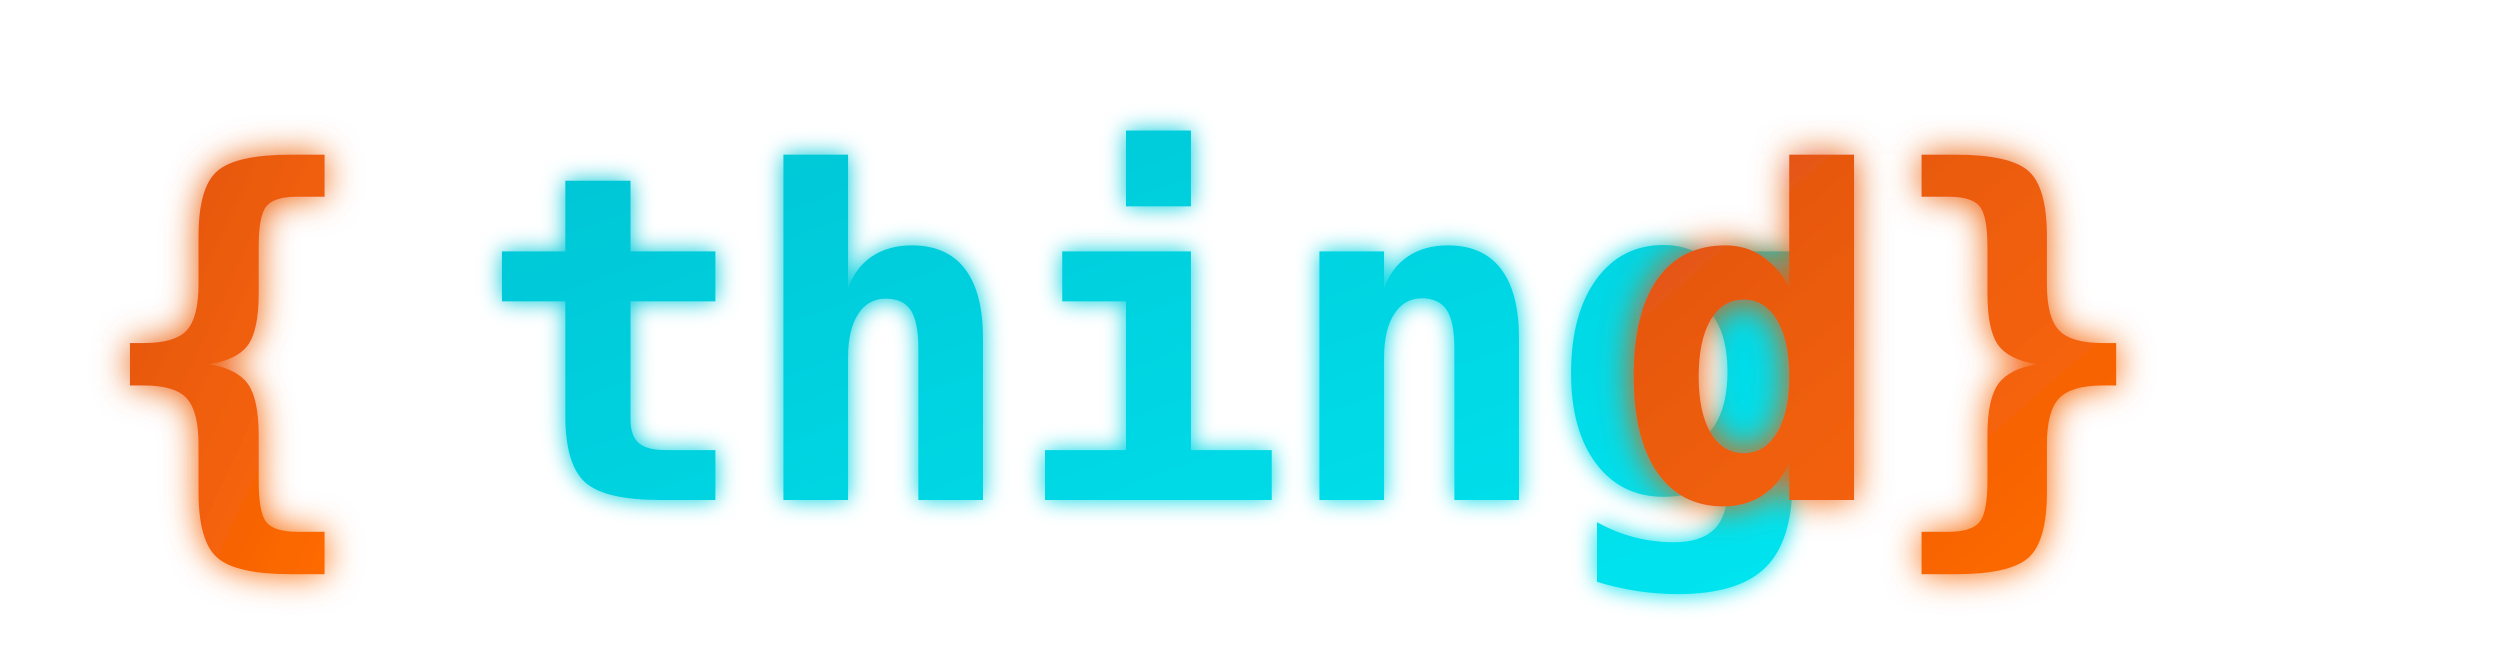
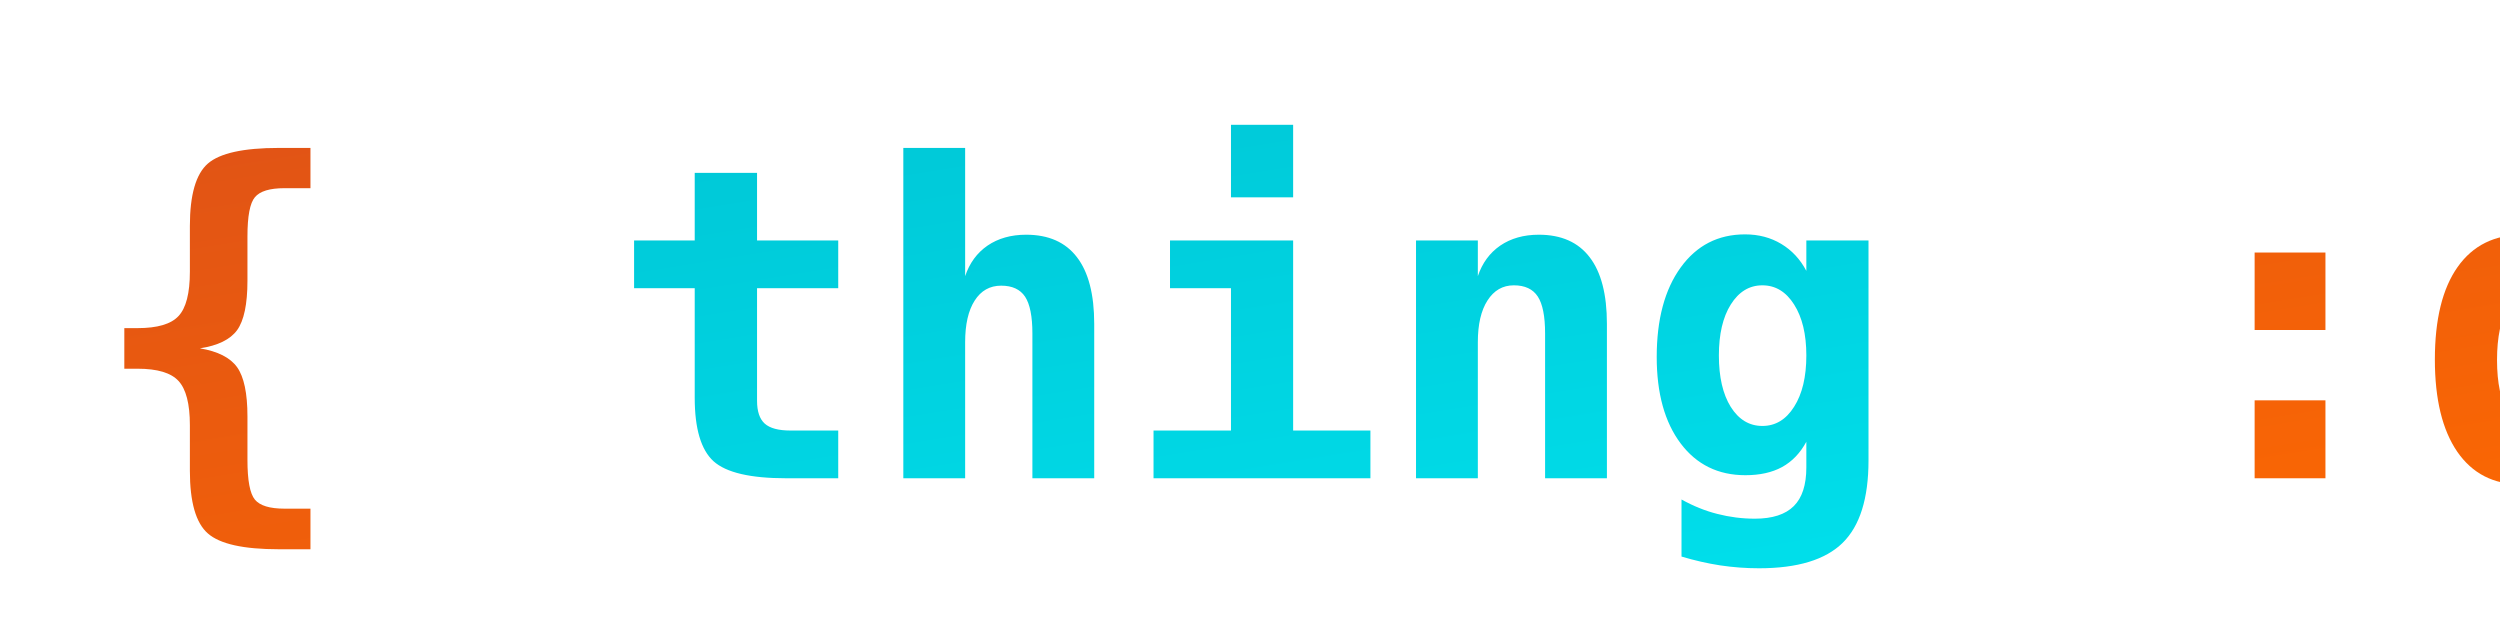
- <svg xmlns="http://www.w3.org/2000/svg" viewBox="0 0 220 58" width="100%" height="100%">
+ <svg xmlns="http://www.w3.org/2000/svg" viewBox="0 0 230 58" width="100%" height="100%">
  <defs>
    <linearGradient id="orange" x1="0%" y1="0%" x2="100%" y2="100%">
      <stop offset="0%" stop-color="#e05316" />
      <stop offset="100%" stop-color="#ff6a00" />
    </linearGradient>
    <linearGradient id="cyan" x1="0%" y1="0%" x2="100%" y2="100%">
      <stop offset="0%" stop-color="#00c4d4" />
      <stop offset="100%" stop-color="#00e5f0" />
    </linearGradient>
    <filter id="glow-orange" x="-30%" y="-30%" width="160%" height="160%">
      <feGaussianBlur stdDeviation="1.5" result="blur" />
      <feComposite in="SourceGraphic" in2="blur" operator="over" />
    </filter>
    <filter id="glow-cyan" x="-30%" y="-30%" width="160%" height="160%">
      <feGaussianBlur stdDeviation="1" result="blur" />
      <feComposite in="SourceGraphic" in2="blur" operator="over" />
    </filter>
  </defs>
-   <g font-family="ui-monospace, 'Cascadia Code', 'Fira Code', 'JetBrains Mono', Menlo, Consolas, monospace" font-size="40" font-weight="700" letter-spacing="-0.5">
-     <text x="8" y="44" fill="url(#orange)" filter="url(#glow-orange)">{</text>
-     <text x="42" y="44" fill="url(#cyan)" filter="url(#glow-cyan)">thing</text>
-     <text x="142" y="44" fill="url(#orange)" filter="url(#glow-orange)">d}</text>
-   </g>
+   <text x="8" y="44" font-family="ui-monospace, 'Cascadia Code', 'Fira Code', 'JetBrains Mono', Menlo, Consolas, monospace" font-size="40" font-weight="700" letter-spacing="-0.5">
+     <tspan fill="url(#orange)" filter="url(#glow-orange)">{</tspan>
+     <tspan fill="url(#cyan)" filter="url(#glow-cyan)">thing</tspan>
+     <tspan fill="url(#orange)" filter="url(#glow-orange)">:d}</tspan>
+   </text>
</svg>
